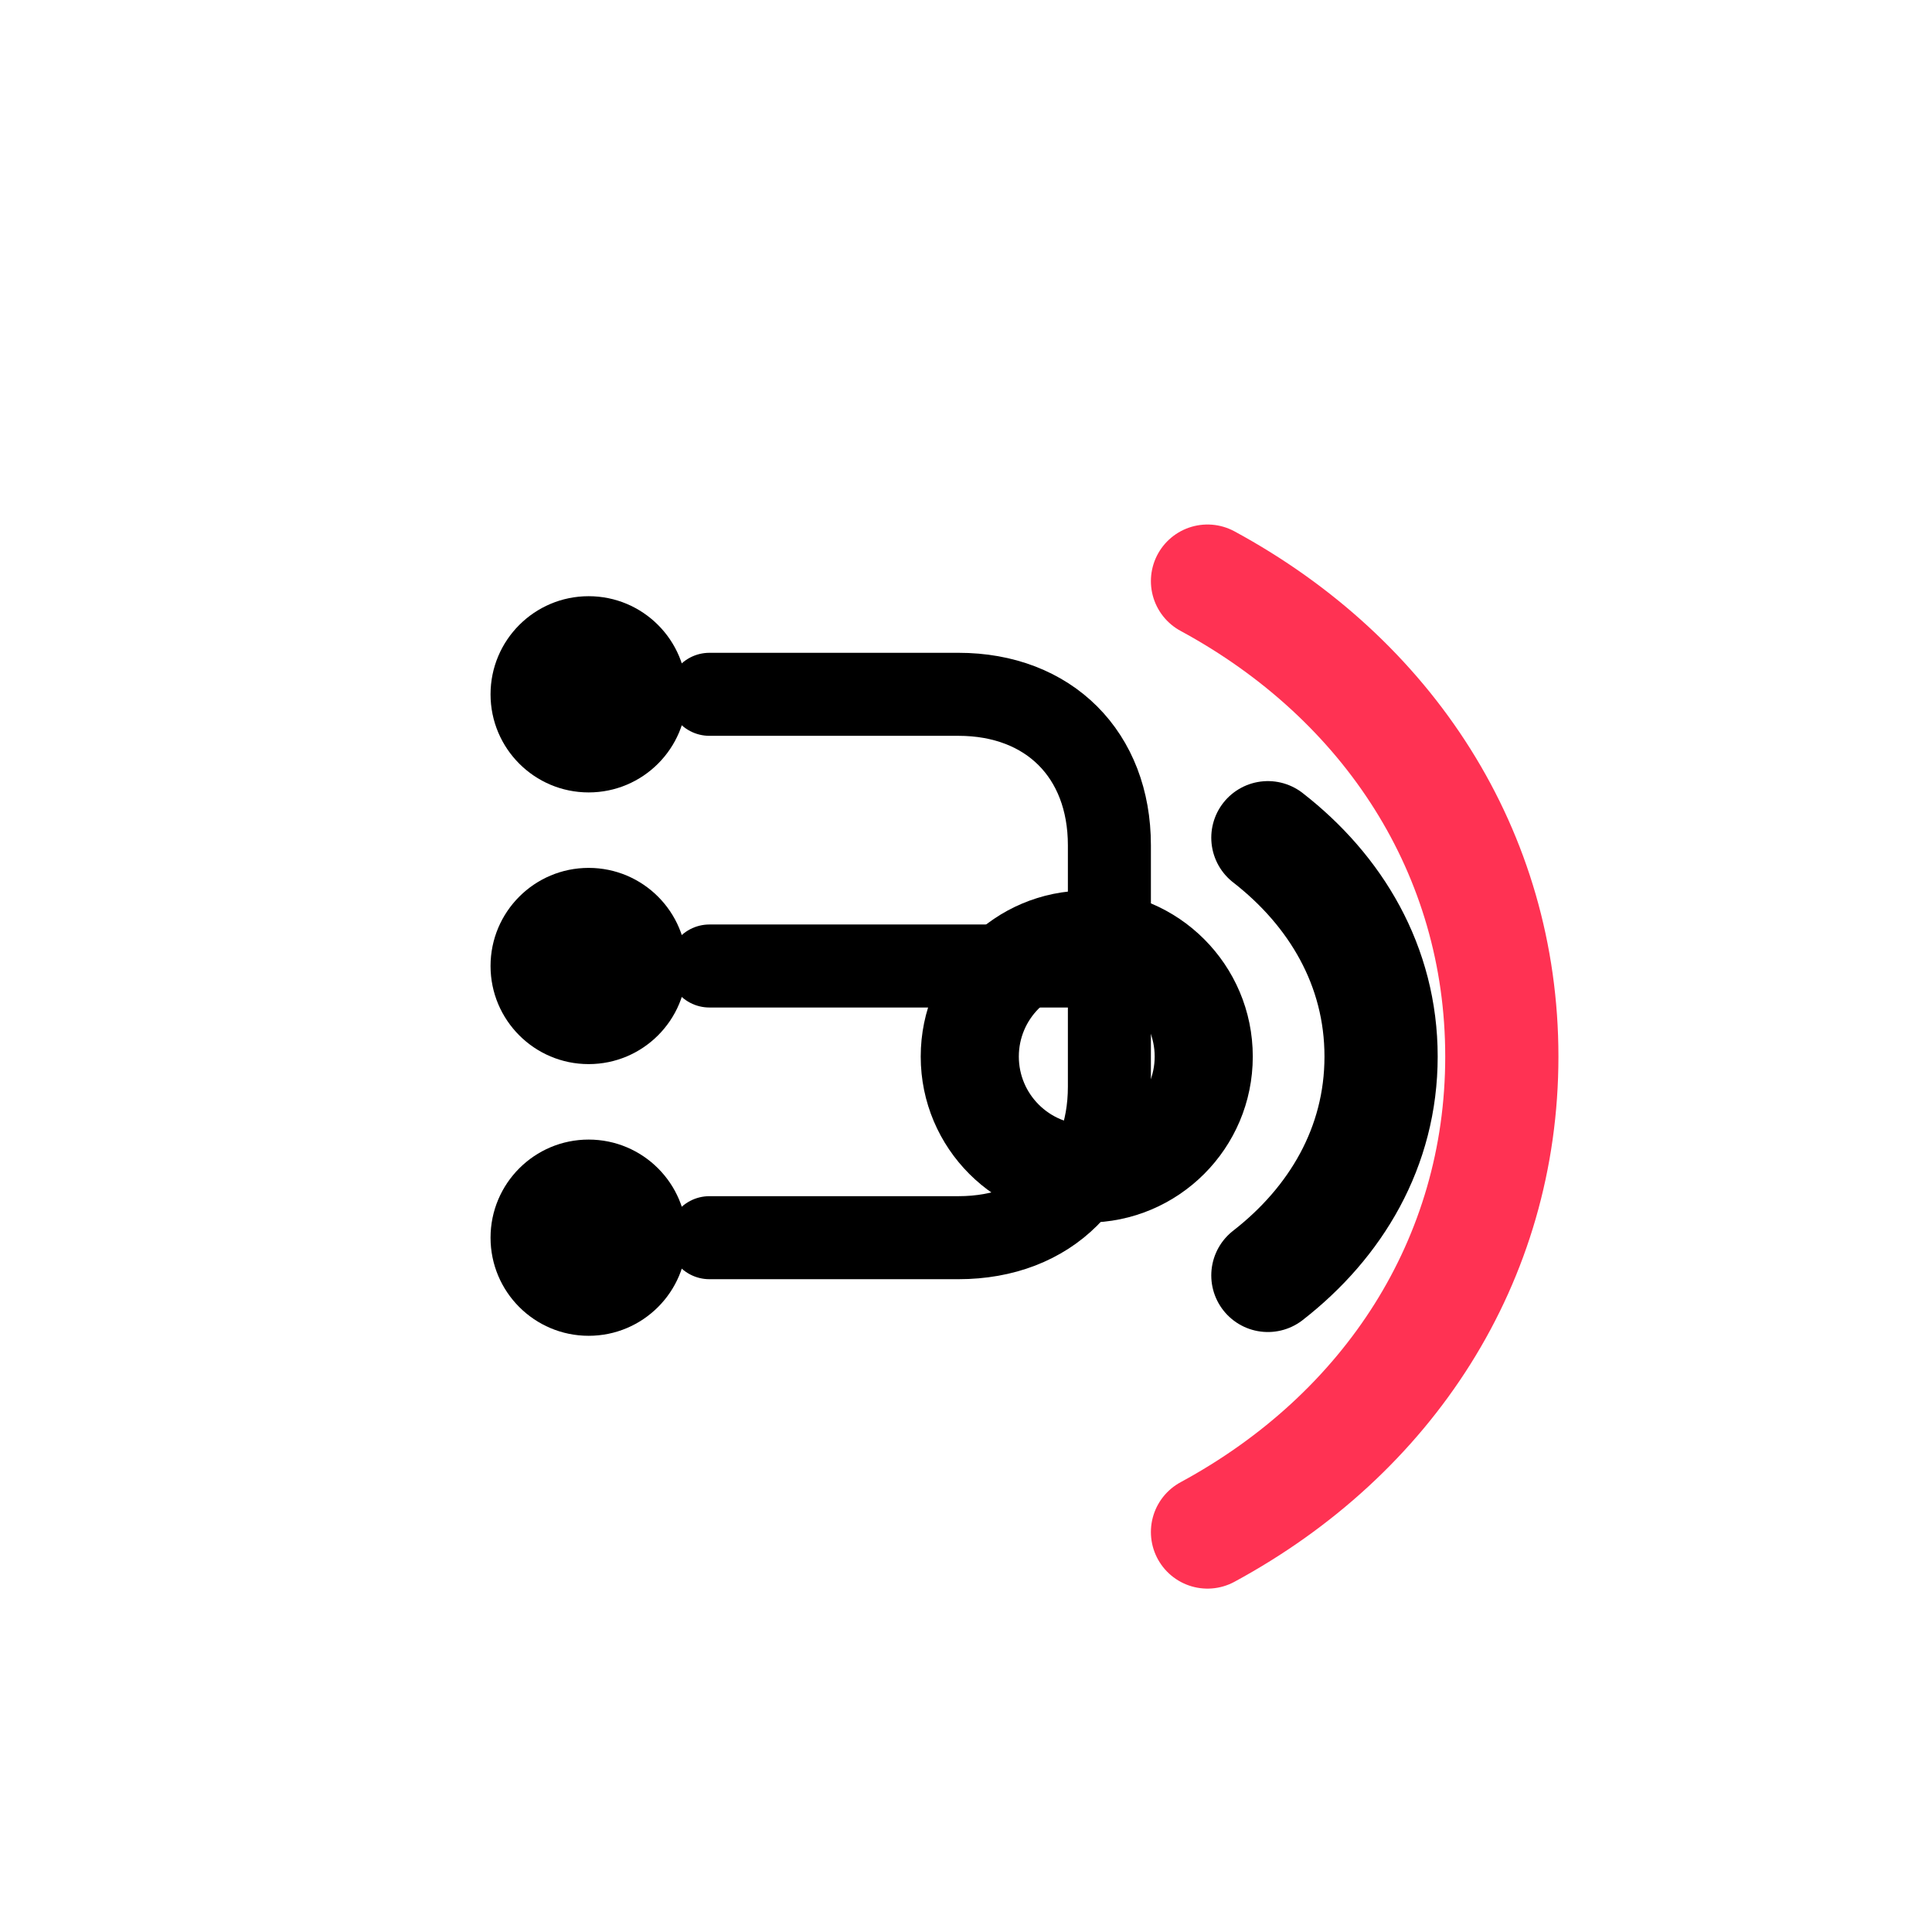
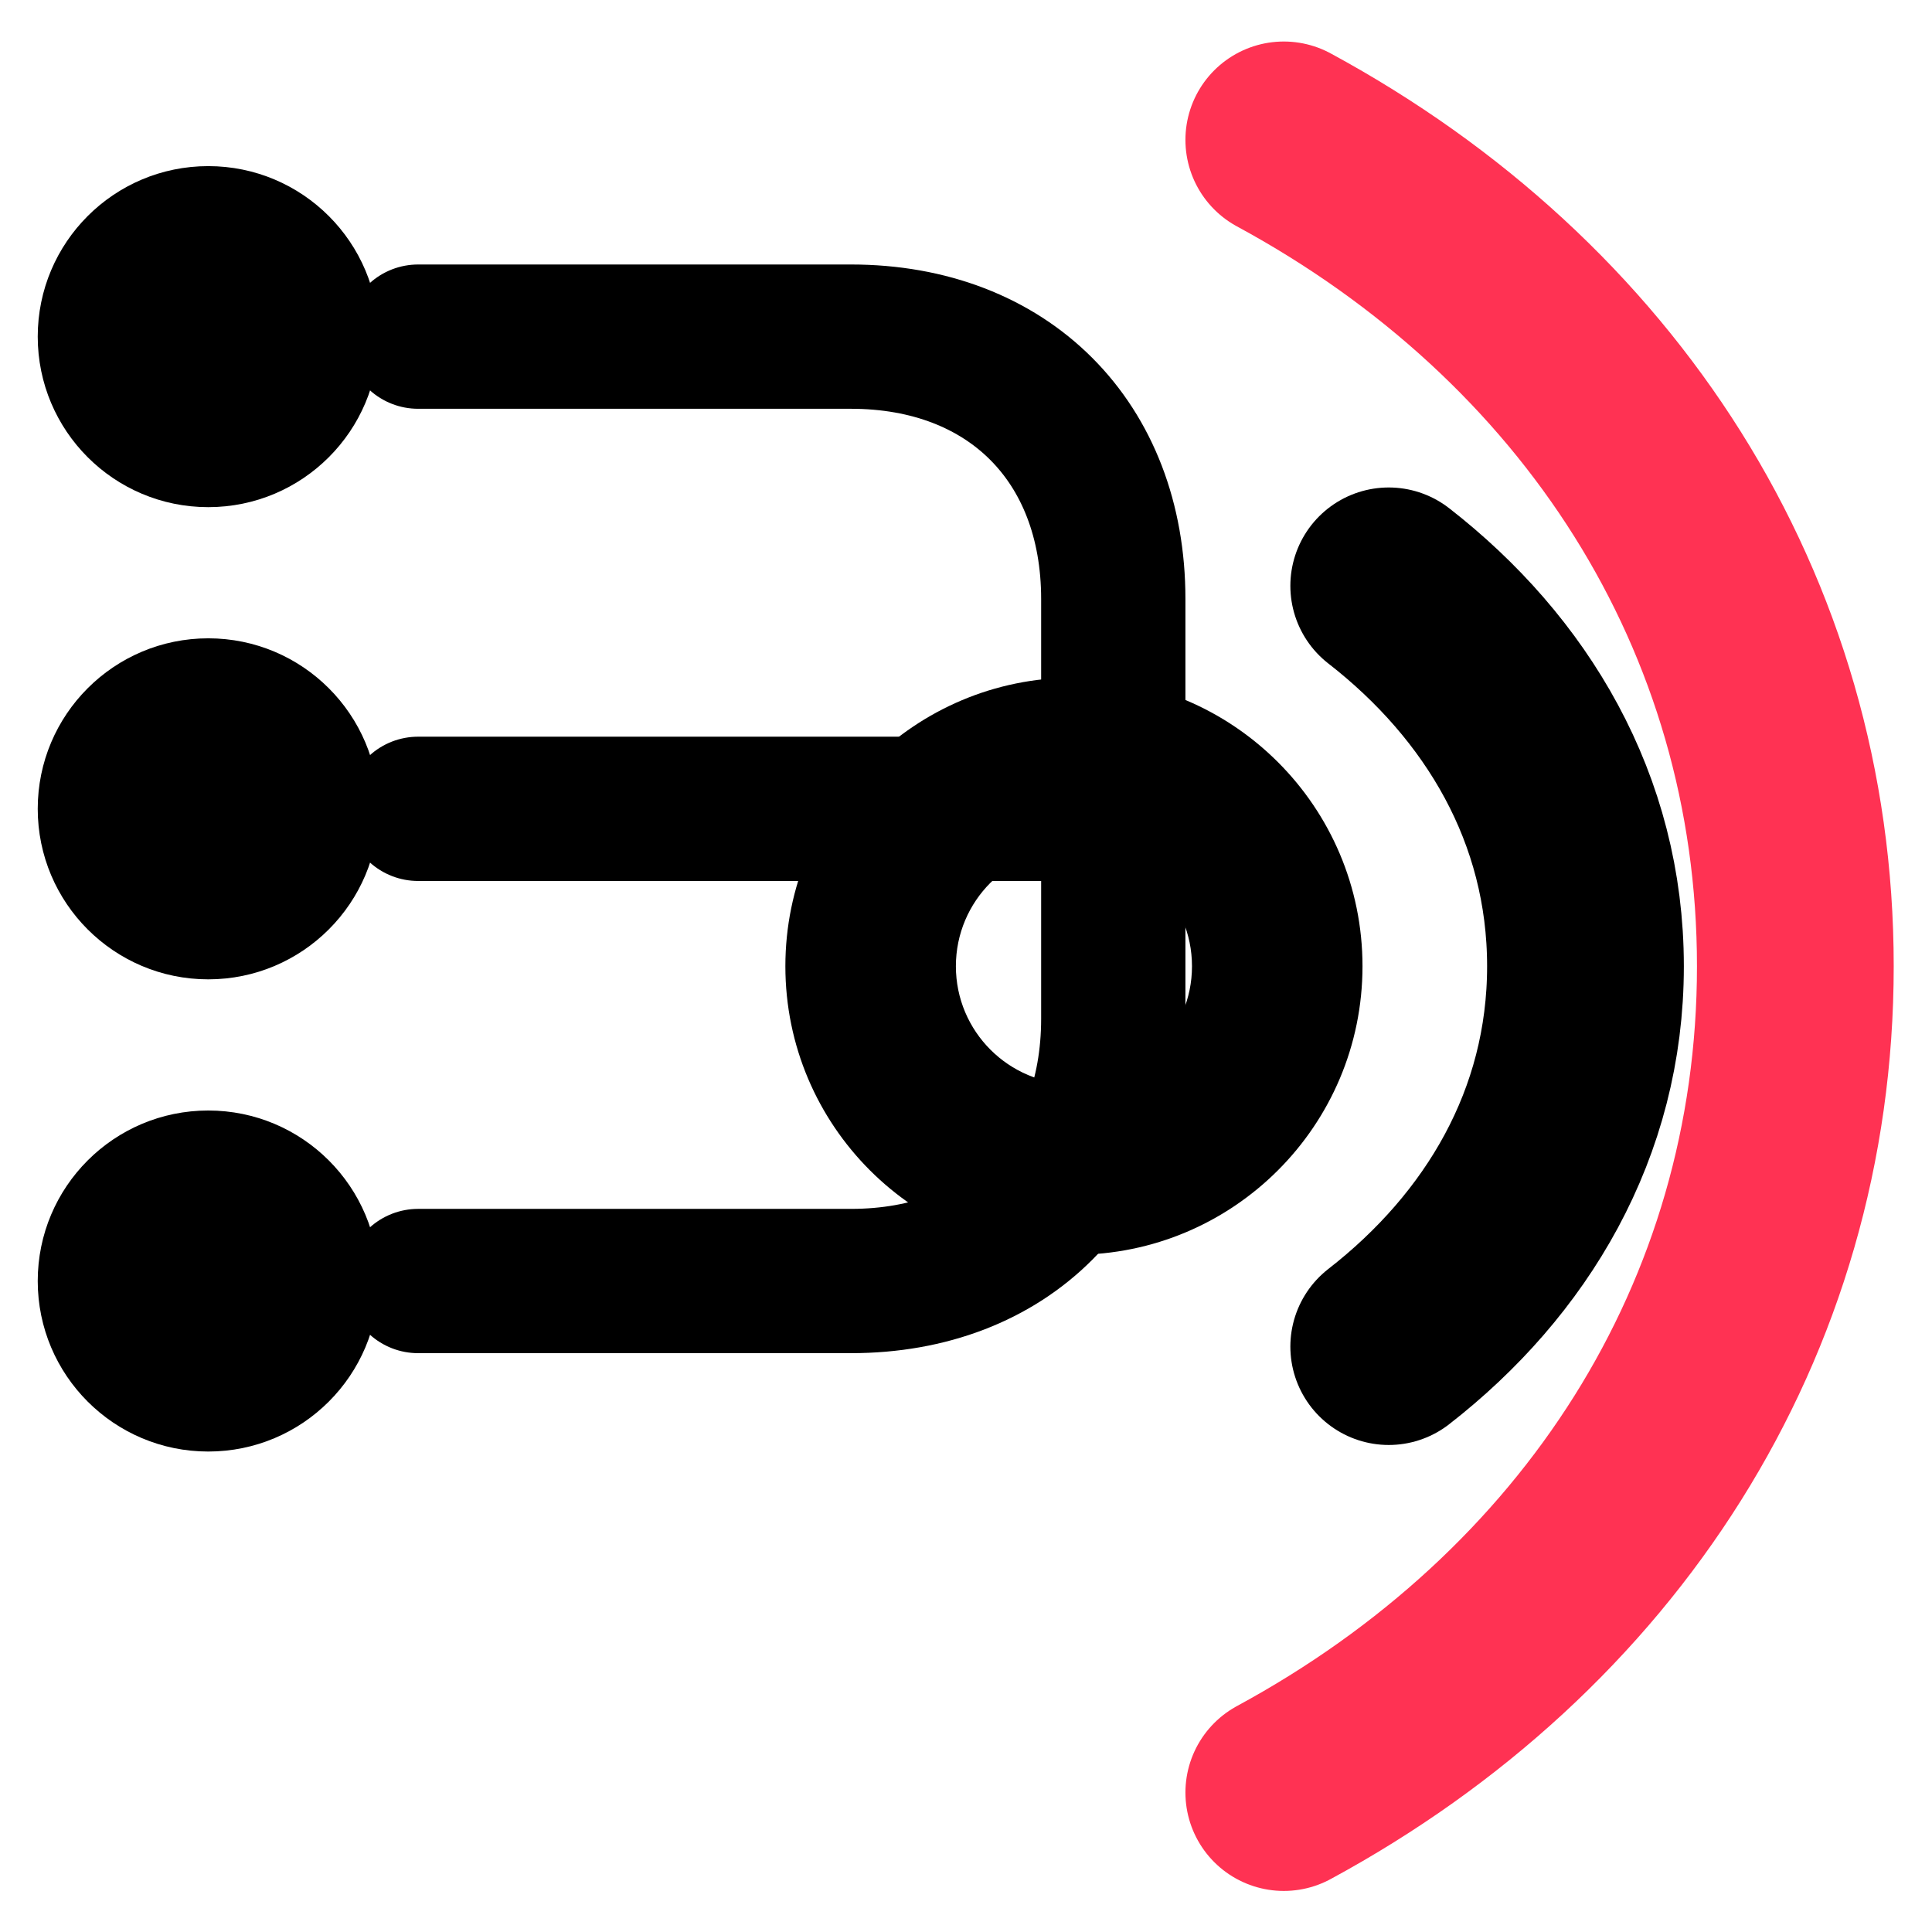
<svg xmlns="http://www.w3.org/2000/svg" viewBox="0 0 256 256" role="img" aria-labelledby="title desc">
  <defs />
-   <g>
+   <g transform="matrix(1.738 0 0 1.738 -107.97 -115.29)">
    <circle cx="78" cy="92" r="13" fill="#000000" />
    <circle cx="78" cy="128" r="13" fill="#000000" />
    <circle cx="78" cy="164" r="13" fill="#000000" />
    <path d="M94 92h33c12 0 20 8 20 20v13" fill="none" stroke="#000000" stroke-width="11" stroke-linecap="round" stroke-linejoin="round" />
    <path d="M94 128h48" fill="none" stroke="#000000" stroke-width="11" stroke-linecap="round" />
    <path d="M94 164h33c12 0 20-8 20-20v-13" fill="none" stroke="#000000" stroke-width="11" stroke-linecap="round" stroke-linejoin="round" />
    <path d="M160 77c24 13 39 36 39 63s-15 50-39 63" fill="none" stroke="#ff3253" stroke-width="15" stroke-linecap="round" />
    <path d="M168 111c9 7 15 17 15 29s-6 22-15 29" fill="none" stroke="#000000" stroke-width="15" stroke-linecap="round" />
    <path d="M144 118a22 22 0 1 1 0 44a22 22 0 0 1 0-44Zm0 13a9 9 0 1 0 0 18a9 9 0 0 0 0-18Z" fill="#000000" fill-rule="evenodd" />
  </g>
</svg>
